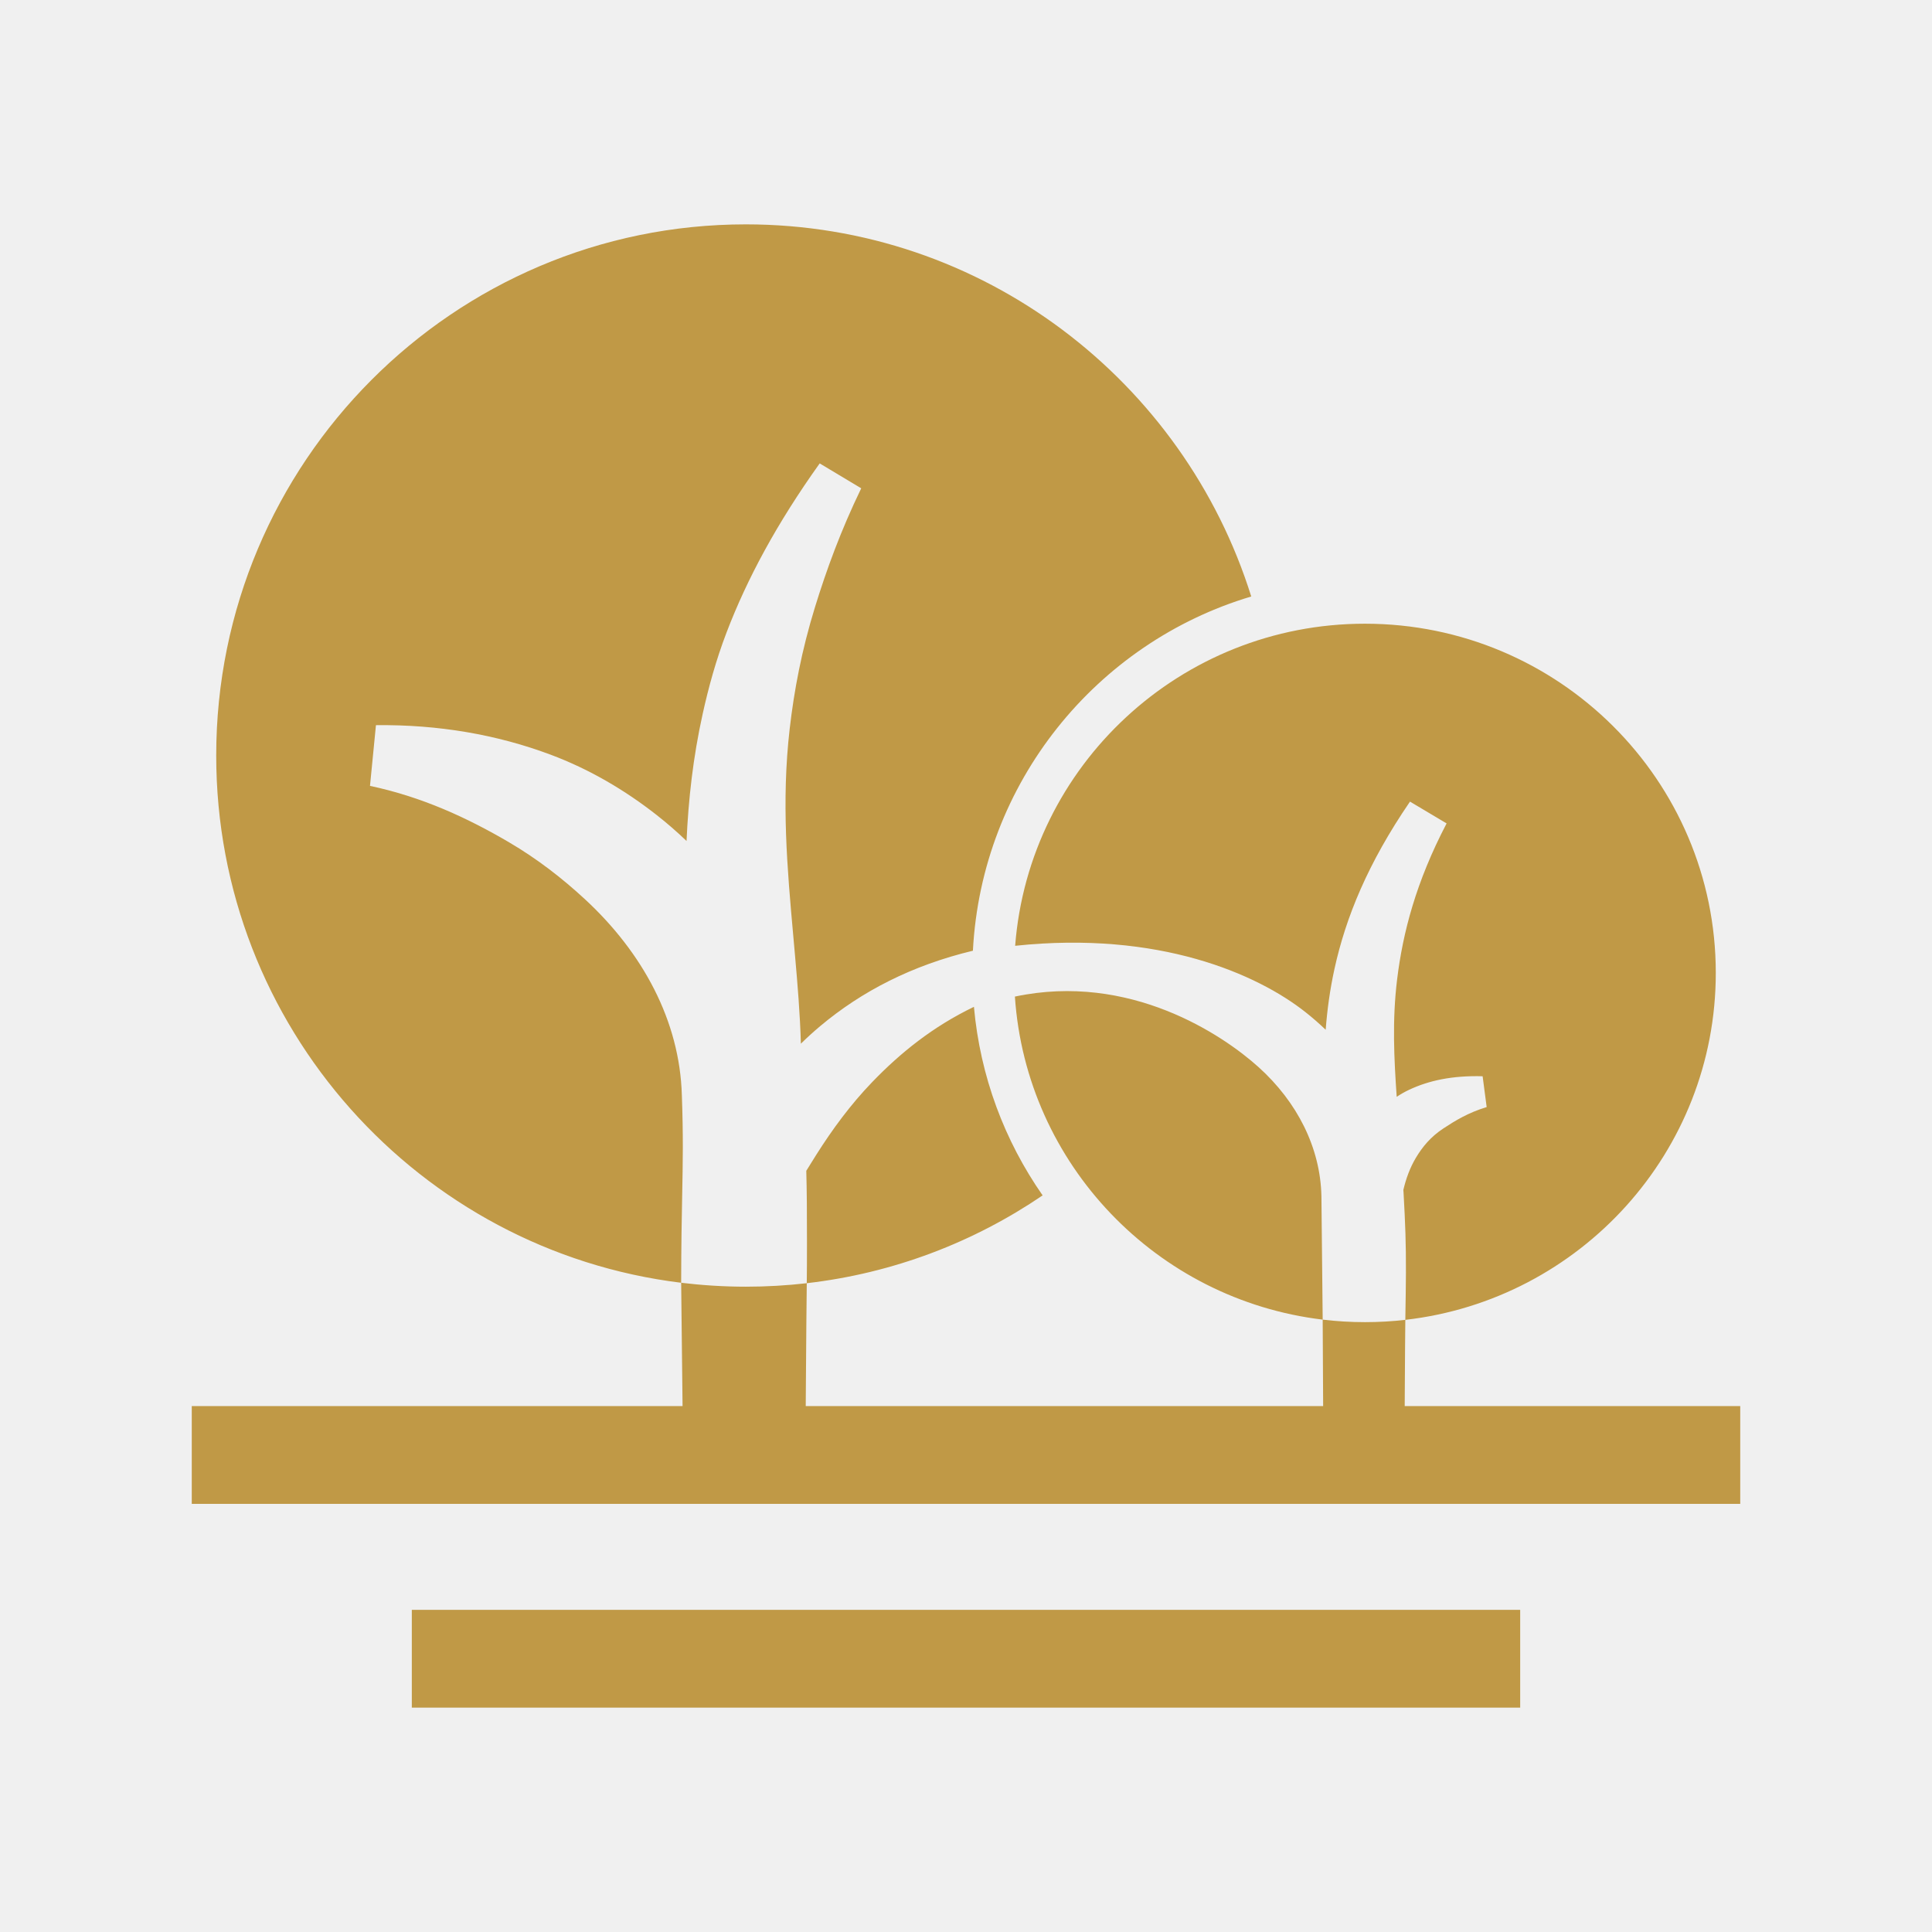
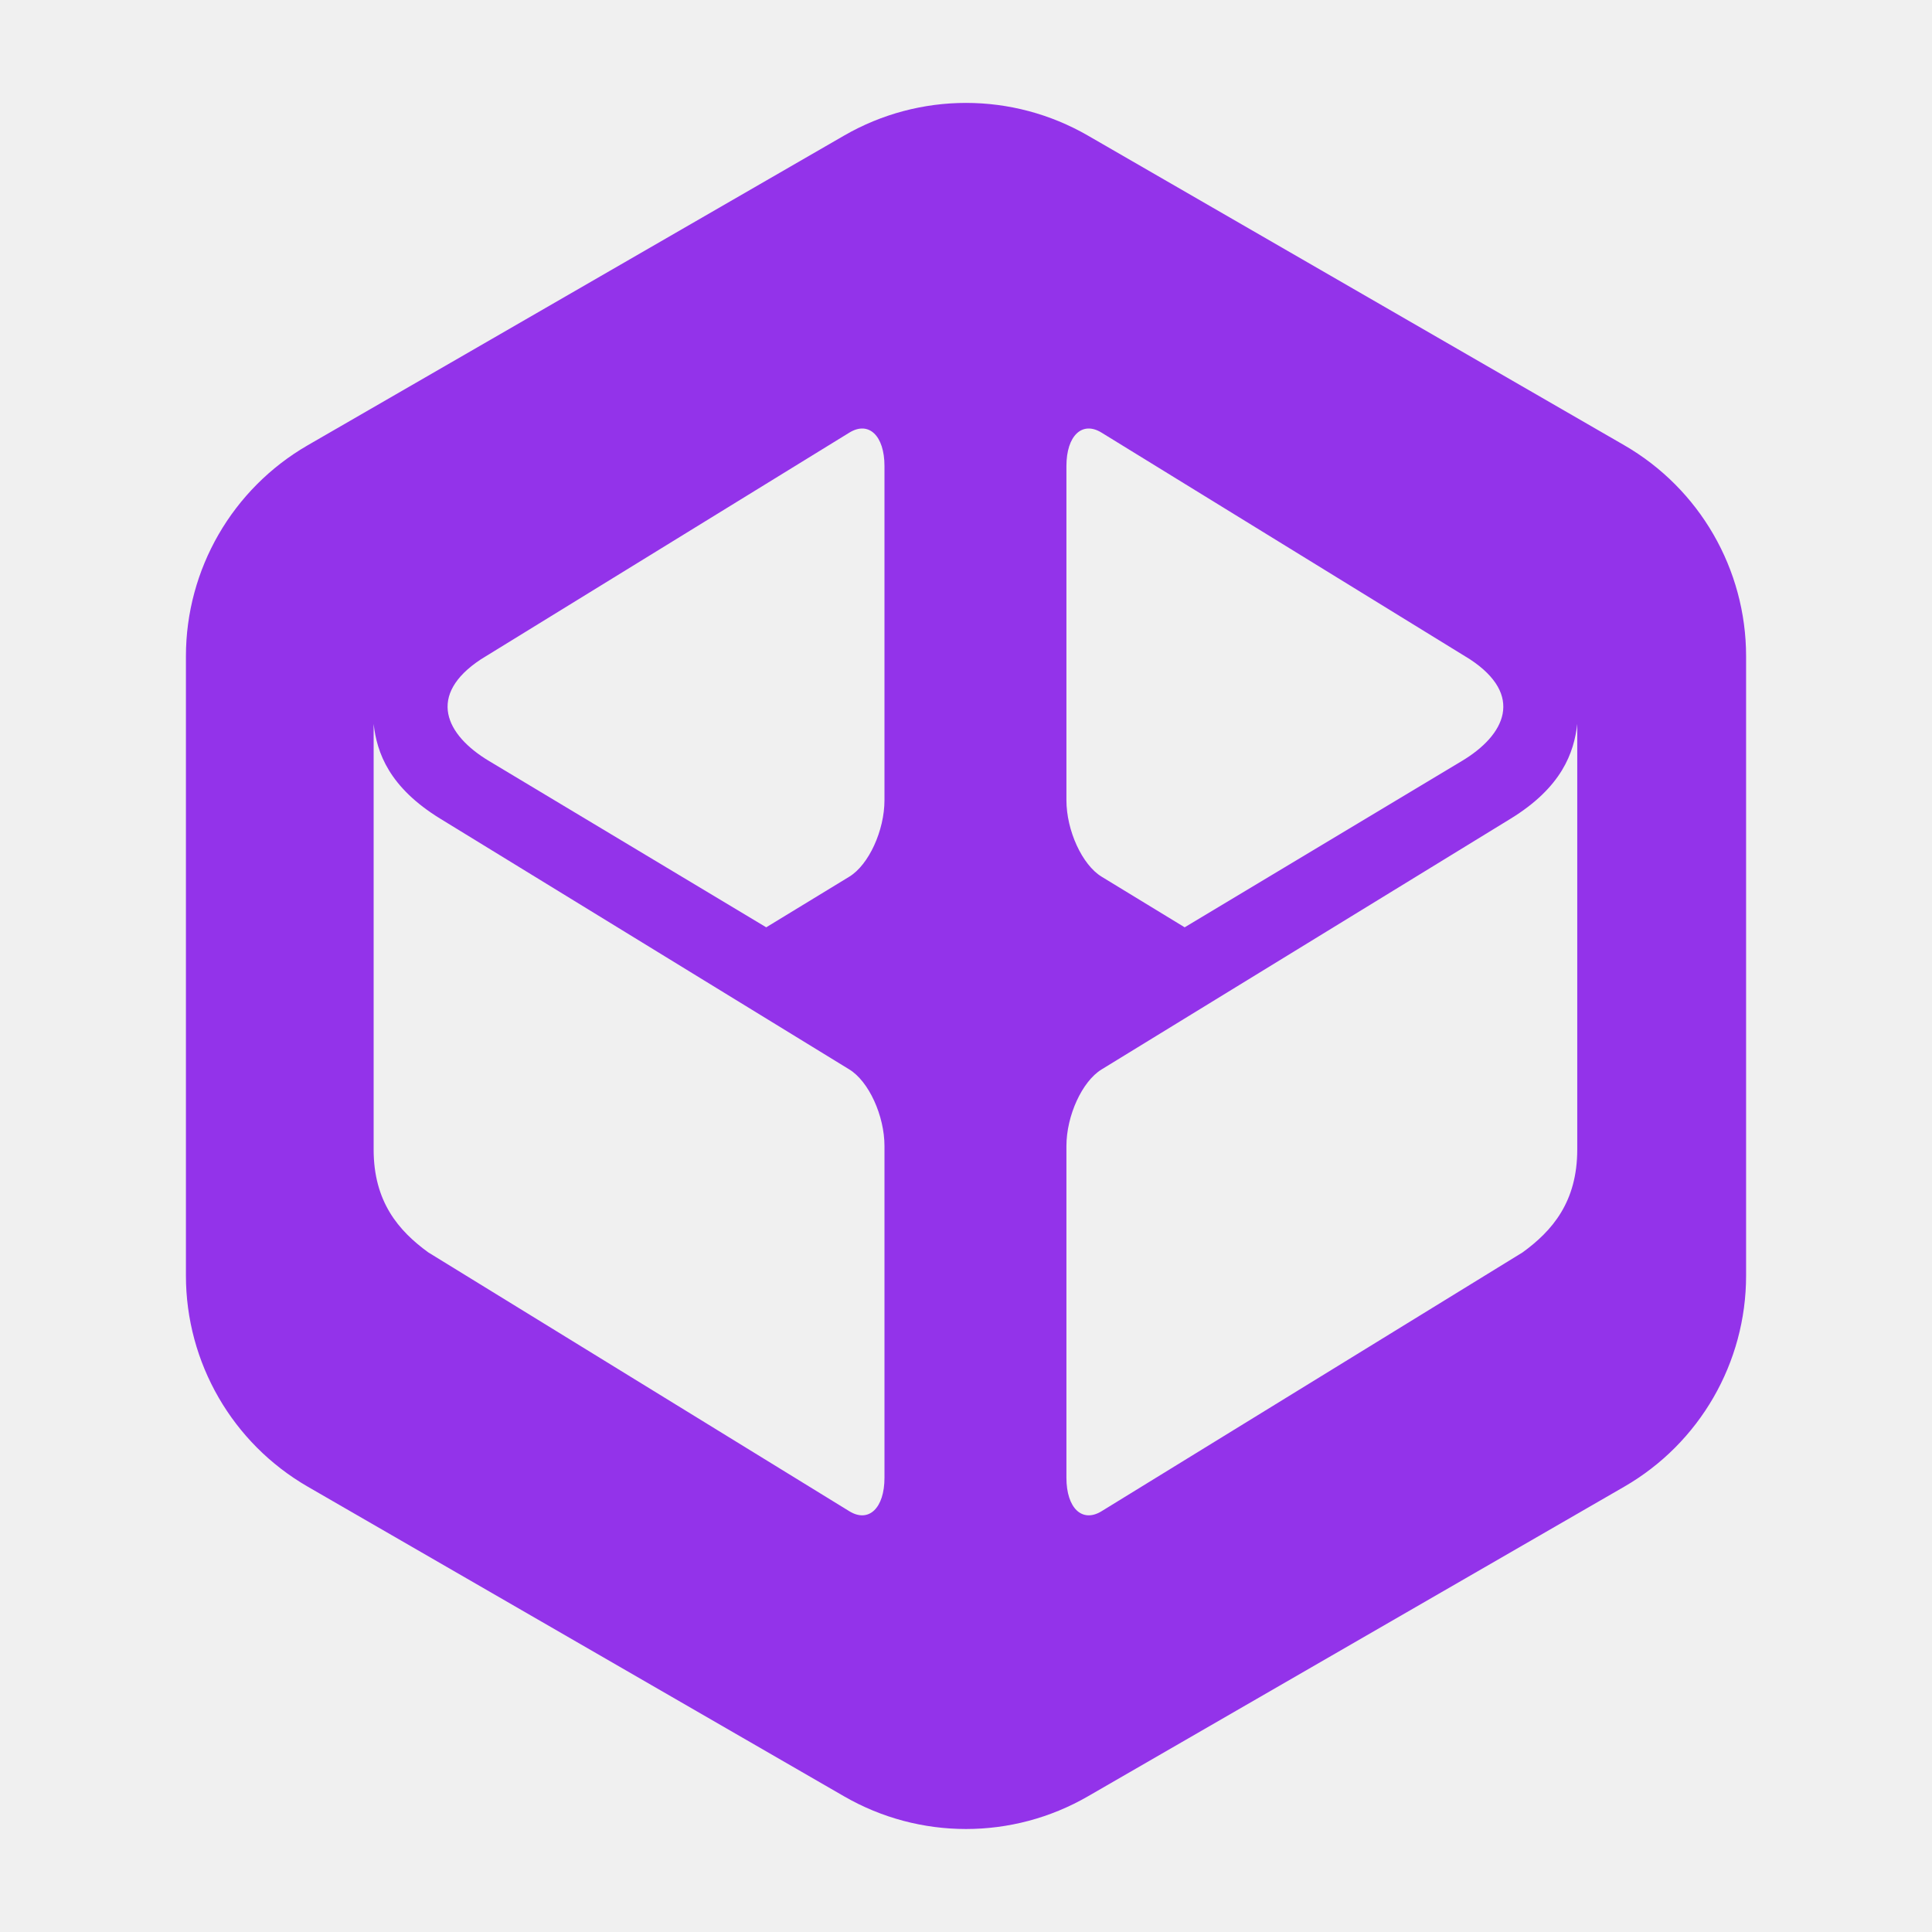
- <svg xmlns="http://www.w3.org/2000/svg" width="1024" height="1024" viewBox="0 0 1024 1024" fill="none">
-   <path fill-rule="evenodd" clip-rule="evenodd" d="M427.158 731.13C427.311 710.174 427.466 688.798 427.606 680.125C473.555 674.835 516.145 658.398 552.615 633.582C532.505 604.766 519.512 570.593 516.206 533.638C494.416 544.115 477.192 558.051 462.271 573.54C450.848 585.4 441.219 598.469 432.463 612.334C430.744 615.058 429.033 617.794 427.347 620.553C427.635 631.196 427.736 642.552 427.709 657.921C427.706 659.239 427.705 660.588 427.703 661.968L427.703 662.053C427.698 667.524 427.692 673.5 427.606 680.125C417.036 681.339 406.193 681.973 395.301 681.973C383.859 681.973 372.117 681.229 361.032 679.892L361.769 745.258H101.639V797.093H922.361V745.258H744.524C744.539 742.732 744.554 740.157 744.57 737.577L744.57 737.541C744.666 721.32 744.763 704.94 744.85 699.548C737.828 700.351 730.687 700.763 723.45 700.763C715.869 700.763 708.393 700.311 701.05 699.432L701.292 745.258H427.054C427.088 740.674 427.123 735.913 427.158 731.13ZM434.723 543.863C456.714 525.409 483.312 511.675 515.659 503.9C520.314 414.848 581.115 340.607 663.186 316.154C627.432 201.899 520.953 118.917 395.301 118.917C240.377 118.917 114.598 245.066 114.598 400.446C114.598 544.19 222.246 662.917 361.032 679.892C361.06 659.619 361.336 645.464 361.571 633.413V633.412V633.411C361.92 615.526 362.179 602.276 361.4 580.543C360.288 541.022 340.61 504.894 310.078 476.653C298.016 465.496 284.725 455.178 269.692 446.365C247.706 433.477 223.692 422.364 196.104 416.535L199.261 384.356C232.534 383.976 263.476 389.406 291.642 399.922C312.589 407.742 331.365 418.909 347.963 431.912C353.551 436.289 358.858 440.905 363.878 445.735C364.867 423.767 367.314 401.51 372.424 378.412C375.537 364.342 379.455 349.979 385.062 335.296C395.884 306.95 411.636 277.541 434.455 245.614L456.466 258.814C445.594 281.263 438.021 302.129 431.931 321.885C424.876 344.772 420.897 365.94 418.552 386.277C414.086 424.999 417.248 460.283 420.462 496.154V496.155V496.155C420.771 499.604 421.08 503.059 421.384 506.523C422.727 521.854 424.05 537.335 424.476 553.179C427.761 549.95 431.175 546.842 434.723 543.863ZM744.863 698.731L744.85 699.548C837.417 688.971 909.402 610.622 909.402 515.67C909.402 413.514 826.08 330.577 723.449 330.577C625.681 330.577 545.434 405.844 538.05 501.289C614.229 493.221 666.357 516.244 691.973 536.495C695.712 539.45 699.27 542.555 702.639 545.795C703.444 535.192 704.905 524.436 707.33 513.399C713.312 486.176 725.051 457.39 747.324 424.877L766.726 436.424C750.456 467.583 743.537 494.328 740.51 519.014C737.829 540.876 738.89 561.071 740.28 581.342C742.335 579.963 744.534 578.702 746.9 577.589C757.156 572.763 769.65 569.988 785.821 570.436L787.964 586.774C778.28 589.687 771.288 593.969 765.031 598.086C758.262 602.539 753.899 607.881 750.466 613.624C747.291 618.937 745.208 624.72 743.803 630.71C743.842 631.162 743.878 631.614 743.911 632.067C744.861 649.355 745.224 658.785 745.172 674.536C745.15 681.107 745.024 688.805 744.863 698.717L744.863 698.731ZM537.918 528.212C543.906 617.108 613.068 688.898 701.05 699.431L700.383 634.106C699.863 608.17 687.445 584.003 667.109 565.636C648.085 548.454 598.785 515.307 537.918 528.212ZM805.732 905.082H218.268V853.247H805.732V905.082Z" fill="#C09946" />
+ <svg xmlns="http://www.w3.org/2000/svg" width="672" height="672" viewBox="0 0 672 672" fill="none">
+   <g clip-path="url(#clip0_57_23)">
+     <mask id="mask0_57_23" style="mask-type:luminance" maskUnits="userSpaceOnUse" x="-122" y="-122" width="916" height="916">
+       <path fill-rule="evenodd" clip-rule="evenodd" d="M794 335.999C794 83.222 588.778 -122 336.007 -122C83.228 -122 -122 83.222 -122 335.999C-122 588.772 83.228 794 336.007 794C588.778 794 794 588.772 794 335.999Z" fill="white" />
+     </mask>
+     <g mask="url(#mask0_57_23)">
+       <path fill-rule="evenodd" clip-rule="evenodd" d="M293.618 47.149C306.731 39.58 321.366 35.795 336.002 35.795C350.637 35.795 365.275 39.58 378.389 47.149L564.954 154.861C591.184 170.012 607.337 197.997 607.337 228.274V443.698C607.337 473.987 591.184 501.972 564.954 517.11L378.385 624.823C352.159 639.961 319.845 639.961 293.618 624.823L107.055 517.11C80.827 501.972 64.67 473.987 64.67 443.698V228.274C64.67 197.997 80.827 170.012 107.055 154.861L293.618 47.149ZM170.186 264.747L266.512 322.543L295.408 304.933C302.164 300.814 307.644 288.887 307.644 278.309V162.108C307.644 151.531 302.173 146.325 295.426 150.48L167.31 229.3C148.376 241.753 154.909 255.637 170.186 264.747ZM129.961 251.818V399.824C129.961 418.031 138.633 428.095 148.957 435.605L295.424 525.648C302.174 529.79 307.645 524.573 307.645 513.995V398.642C307.645 388.052 302.171 376.113 295.418 371.983L153.211 284.805C135.31 273.845 131.091 261.787 129.961 251.818ZM508.387 264.747C523.669 255.637 530.199 241.753 511.264 229.3L383.148 150.48C376.401 146.325 370.929 151.531 370.929 162.108V278.309C370.929 288.887 376.41 300.814 383.166 304.933L412.06 322.543L508.387 264.747ZM548.609 251.805C547.487 261.785 543.26 273.844 525.364 284.804L383.156 371.981C376.403 376.112 370.929 388.051 370.929 398.641V513.994C370.929 524.584 376.4 529.789 383.15 525.646L529.614 435.603C539.941 428.094 548.609 418.029 548.609 399.823V251.805Z" fill="#9333EA" />
+     </g>
+   </g>
+   <defs>
+     <clipPath id="clip0_57_23">
+       <rect width="672" height="672" fill="white" />
+     </clipPath>
+   </defs>
</svg>
